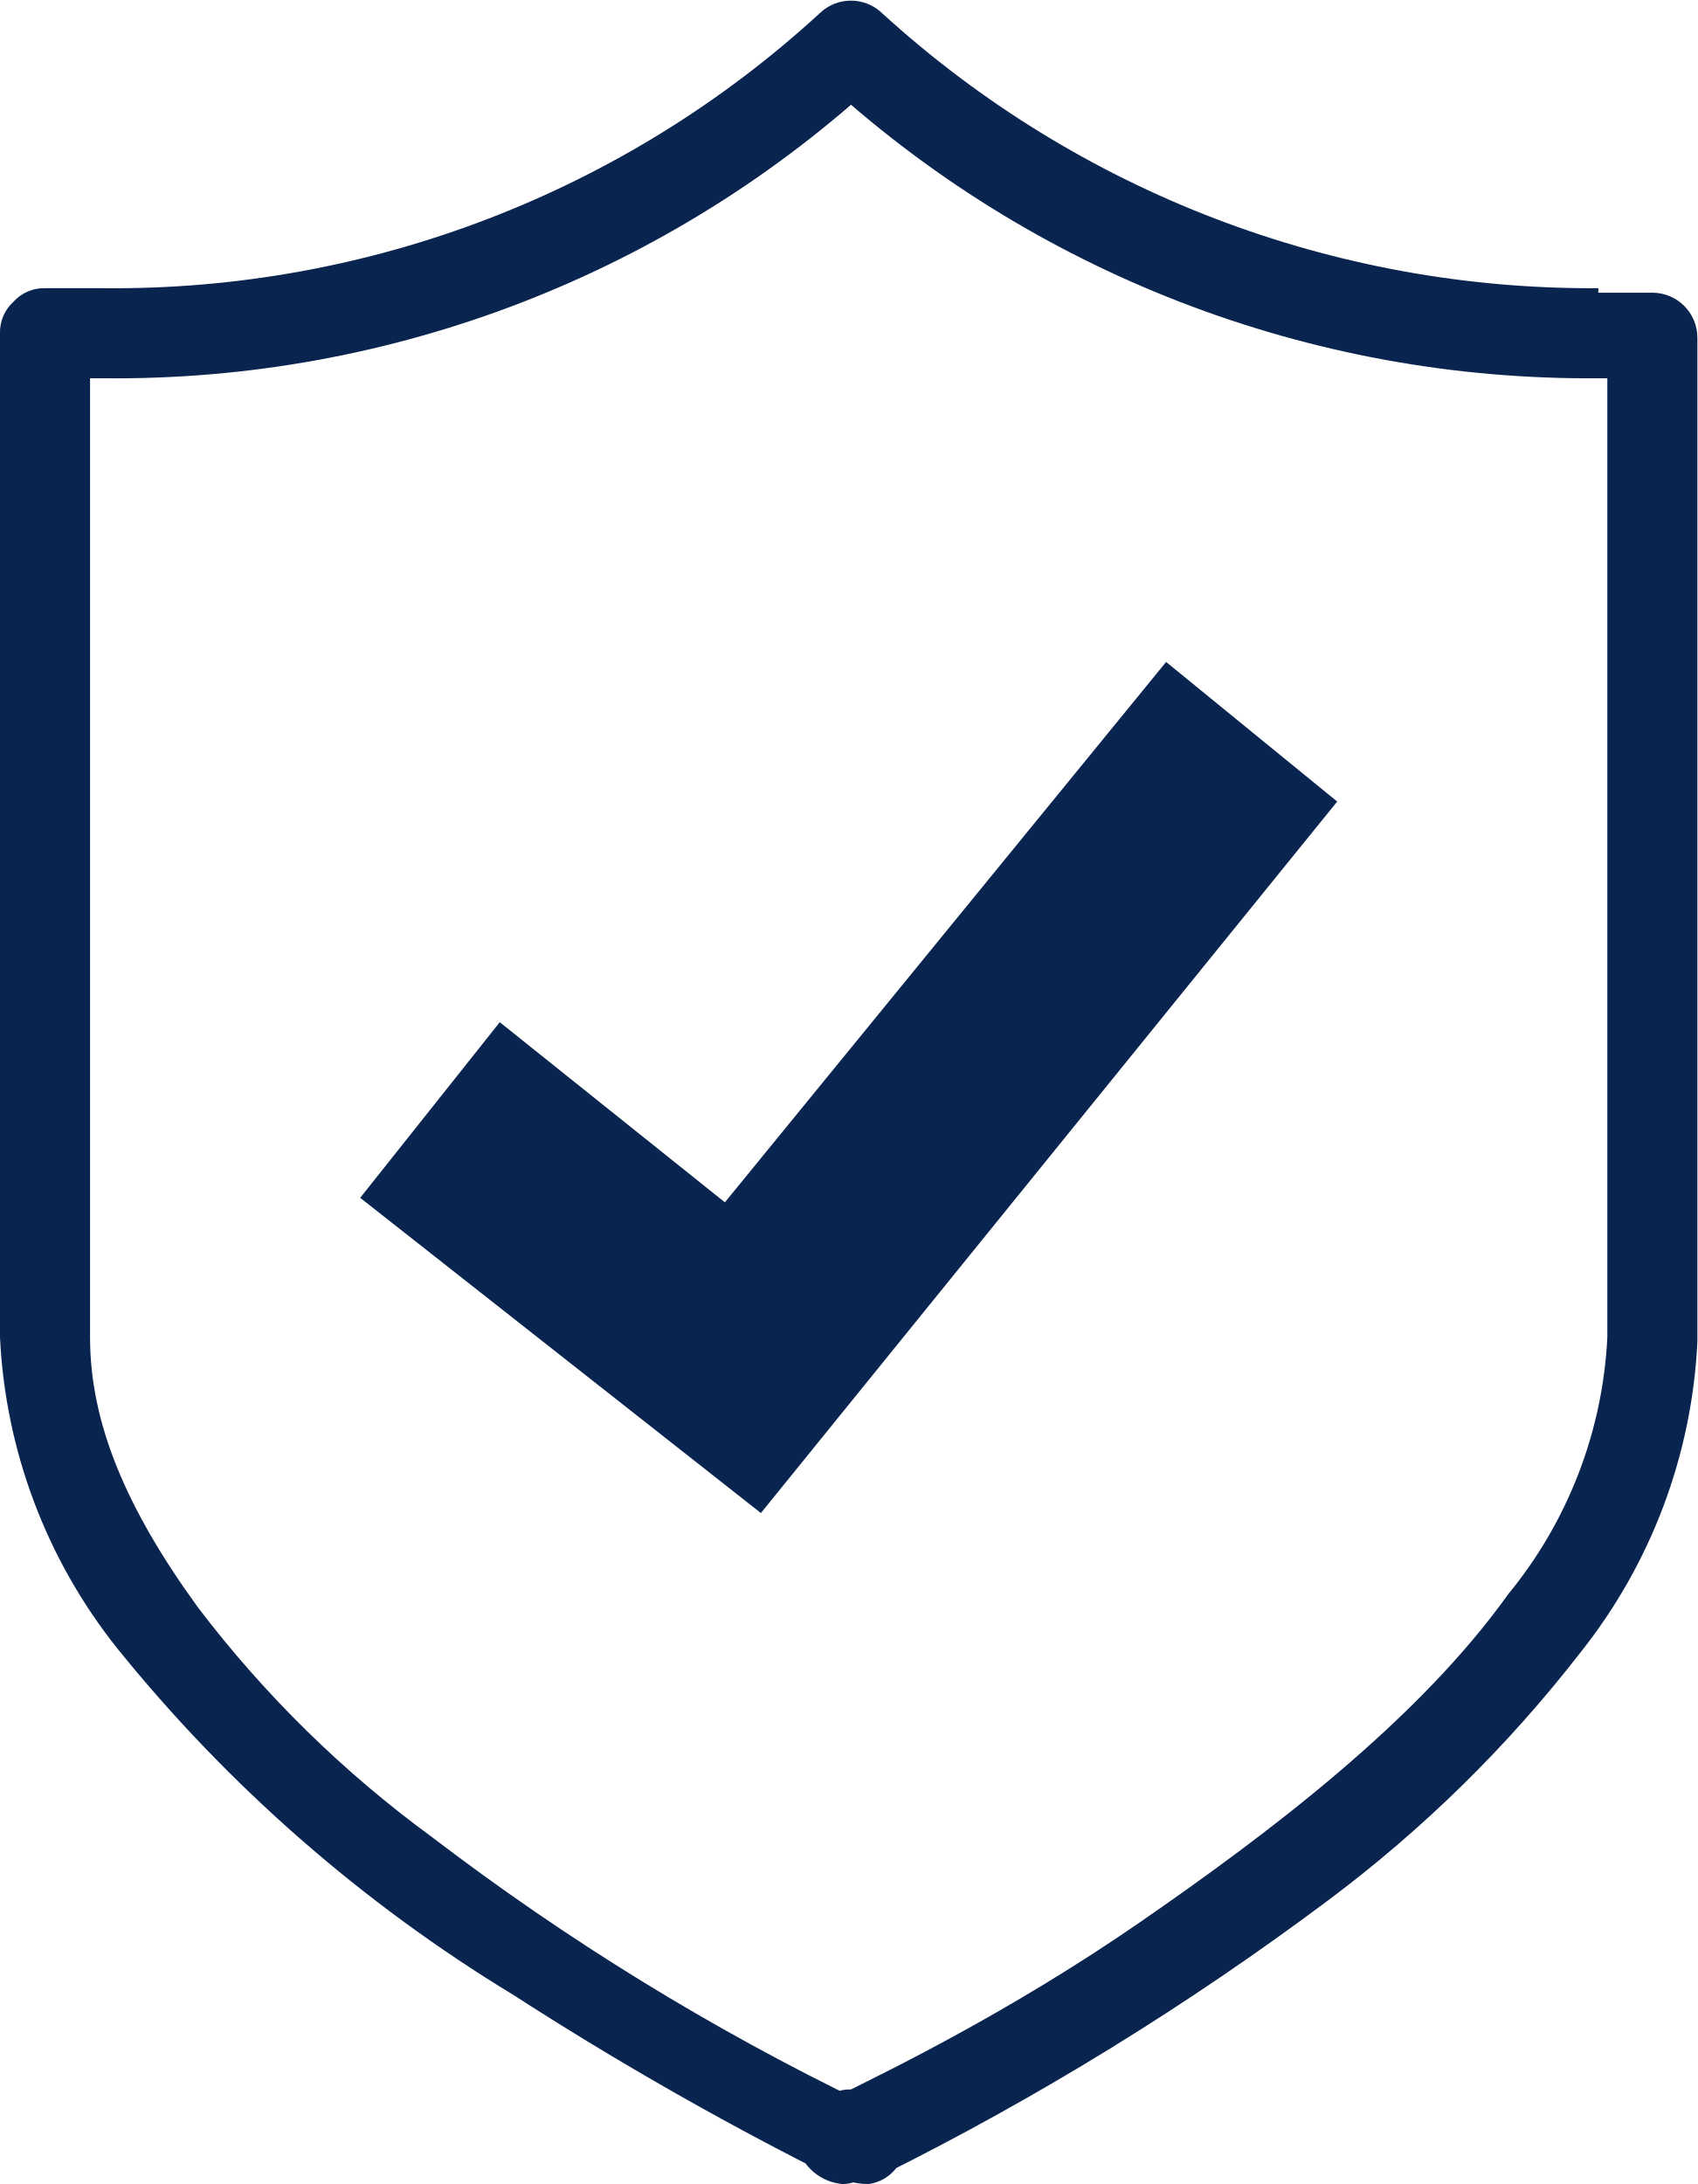
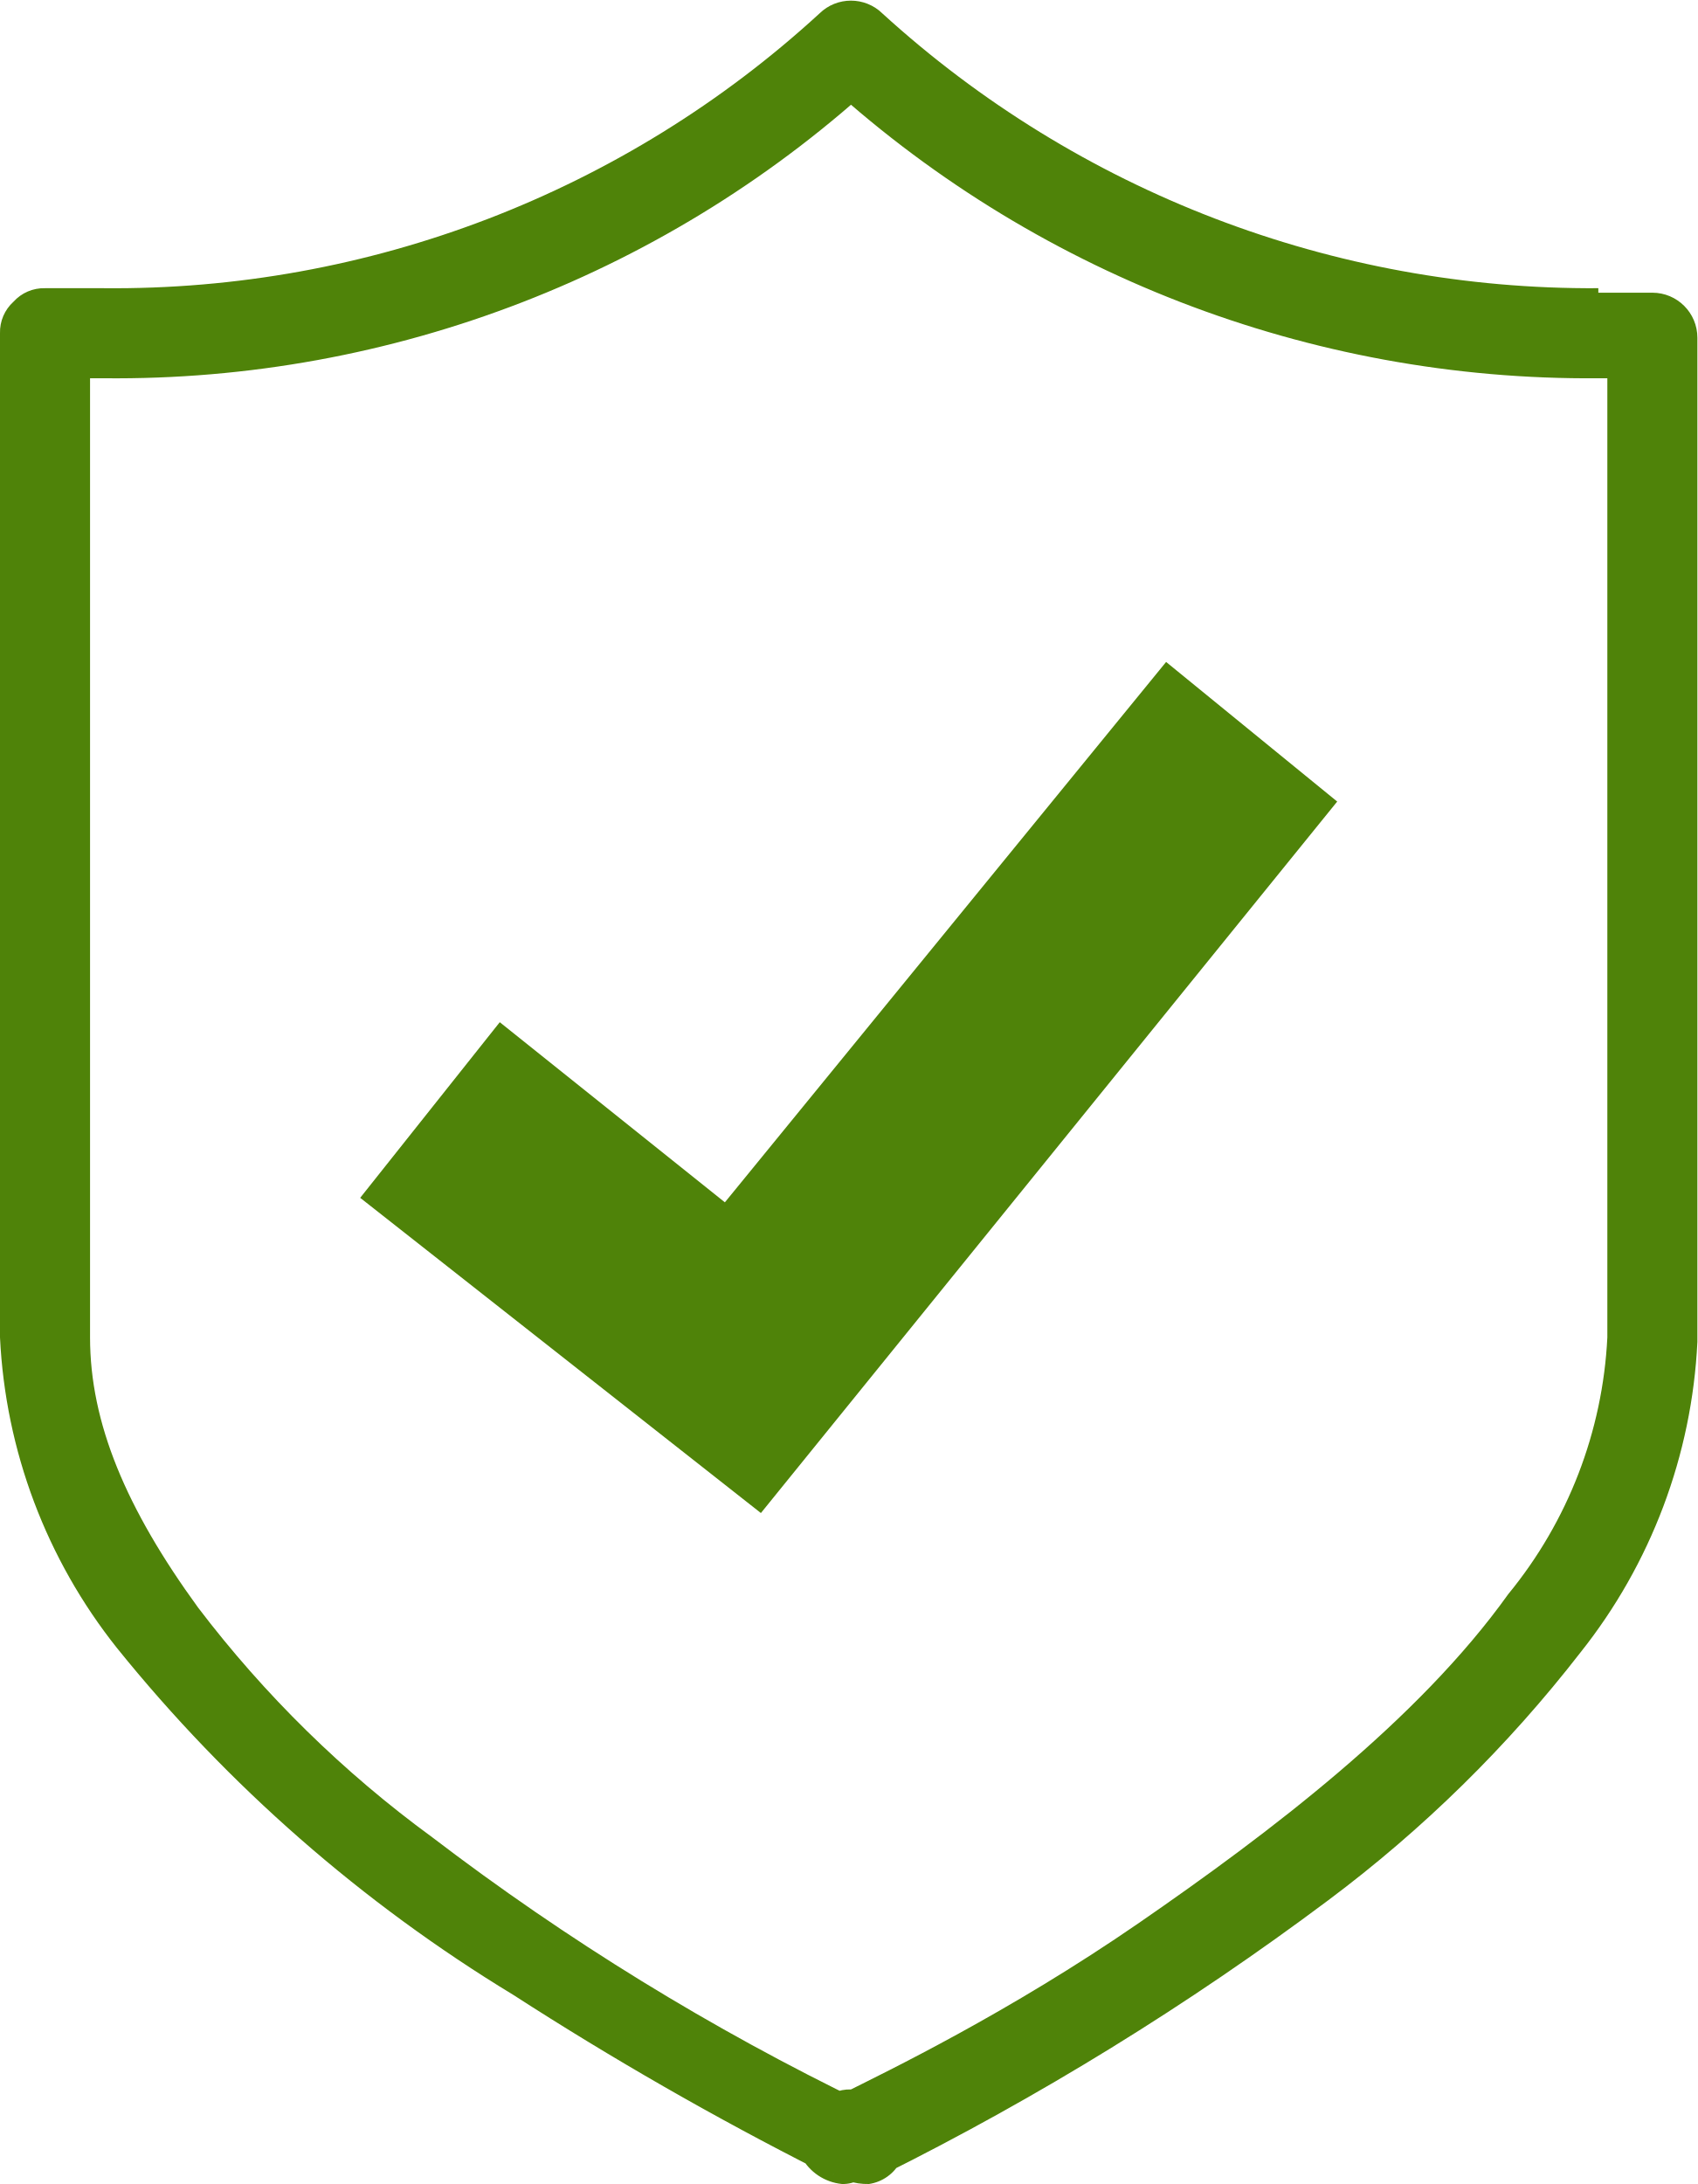
<svg xmlns="http://www.w3.org/2000/svg" id="Layer_1_4" data-name="Layer 1" viewBox="0 0 37.7 48.5" loading="lazy" src="/content/dam/extranet/global/images/icons/product-registration-icon.svg" alt="Product Registration" preserveAspectRatio="xMaxYMin meet">
-   <path d="M35.5,7.4v-1A23.37,23.37,0,0,1,19.6.3a1,1,0,0,0-1.4,0A23.18,23.18,0,0,1,2.3,6.4H1a.91.91,0,0,0-.7.3.91.91,0,0,0-.3.7V29.7a12,12,0,0,0,2.6,6.9,33.9,33.9,0,0,0,8.8,7.7,75.12,75.12,0,0,0,6.8,3.9l.4-.9-.9.4.1.2a1.15,1.15,0,0,0,.9.6.76.76,0,0,0,.4-.1,2.19,2.19,0,0,0,.5-.3l-.7-.7v.3l-.4.6a.58.58,0,0,0,.4.1v-.7l-.4.6.3-.5-.4.4.1.1.3-.5-.4.4a1.4,1.4,0,0,0,.9.3A.94.94,0,0,0,20,48l.1-.2-.9-.4.4.9a64.59,64.59,0,0,0,9.9-6.1,29.22,29.22,0,0,0,5.6-5.5,12,12,0,0,0,2.6-6.9V7.5a1,1,0,0,0-1-1H35.4V8.4h1.3v-1h-1V29.7a9.74,9.74,0,0,1-2.2,5.7c-2,2.8-5.3,5.3-8.2,7.3s-5.6,3.3-6.6,3.8c-.2.1-.3.3-.4.4l-.1.2.9.4.7-.7-.2-.2a1,1,0,0,0-.7-.2.91.91,0,0,0-.7.3l.5.5-.2-.6-.3.2.5.5-.2-.6.3.8v-.8h-.3l.3.8v.2l.9-.4-.1-.2c-.1-.2-.3-.3-.4-.4a55.84,55.84,0,0,1-9.6-5.9,25.22,25.22,0,0,1-5.2-5.1C2.8,33.5,2,31.6,2,29.7V7.4H1v1H2.3A25,25,0,0,0,19.6,1.7L18.9,1l-.7.7A25.13,25.13,0,0,0,35.5,8.4Z" transform="translate(0 0)" fill="#09244f" />
-   <polygon points="16.9 33.6 8 26.6 11.1 22.7 16.1 26.7 25.9 14.7 29.7 17.8 16.9 33.6" fill="#09244f" />
+   <path d="M35.5,7.4v-1A23.37,23.37,0,0,1,19.6.3a1,1,0,0,0-1.4,0A23.18,23.18,0,0,1,2.3,6.4H1a.91.91,0,0,0-.7.3.91.91,0,0,0-.3.7V29.7a12,12,0,0,0,2.6,6.9,33.9,33.9,0,0,0,8.8,7.7,75.12,75.12,0,0,0,6.8,3.9l.4-.9-.9.4.1.2a1.15,1.15,0,0,0,.9.6.76.76,0,0,0,.4-.1,2.19,2.19,0,0,0,.5-.3l-.7-.7v.3l-.4.6a.58.58,0,0,0,.4.1v-.7l-.4.6.3-.5-.4.4.1.1.3-.5-.4.4a1.4,1.4,0,0,0,.9.3A.94.94,0,0,0,20,48l.1-.2-.9-.4.4.9a64.59,64.59,0,0,0,9.9-6.1,29.22,29.22,0,0,0,5.6-5.5,12,12,0,0,0,2.6-6.9V7.5a1,1,0,0,0-1-1H35.4V8.4h1.3v-1h-1V29.7a9.74,9.74,0,0,1-2.2,5.7c-2,2.8-5.3,5.3-8.2,7.3s-5.6,3.3-6.6,3.8c-.2.1-.3.3-.4.4l-.1.2.9.4.7-.7-.2-.2a1,1,0,0,0-.7-.2.91.91,0,0,0-.7.3l.5.5-.2-.6-.3.2.5.5-.2-.6.3.8v-.8h-.3l.3.8v.2l.9-.4-.1-.2c-.1-.2-.3-.3-.4-.4a55.84,55.84,0,0,1-9.6-5.9,25.22,25.22,0,0,1-5.2-5.1C2.8,33.5,2,31.6,2,29.7V7.4H1v1H2.3A25,25,0,0,0,19.6,1.7L18.9,1l-.7.7A25.13,25.13,0,0,0,35.5,8.4Z" transform="translate(0 0)" fill="#4f8309" />
+   <polygon points="16.9 33.6 8 26.6 11.1 22.7 16.1 26.7 25.9 14.7 29.7 17.8 16.9 33.6" fill="#4f8309" />
</svg>
